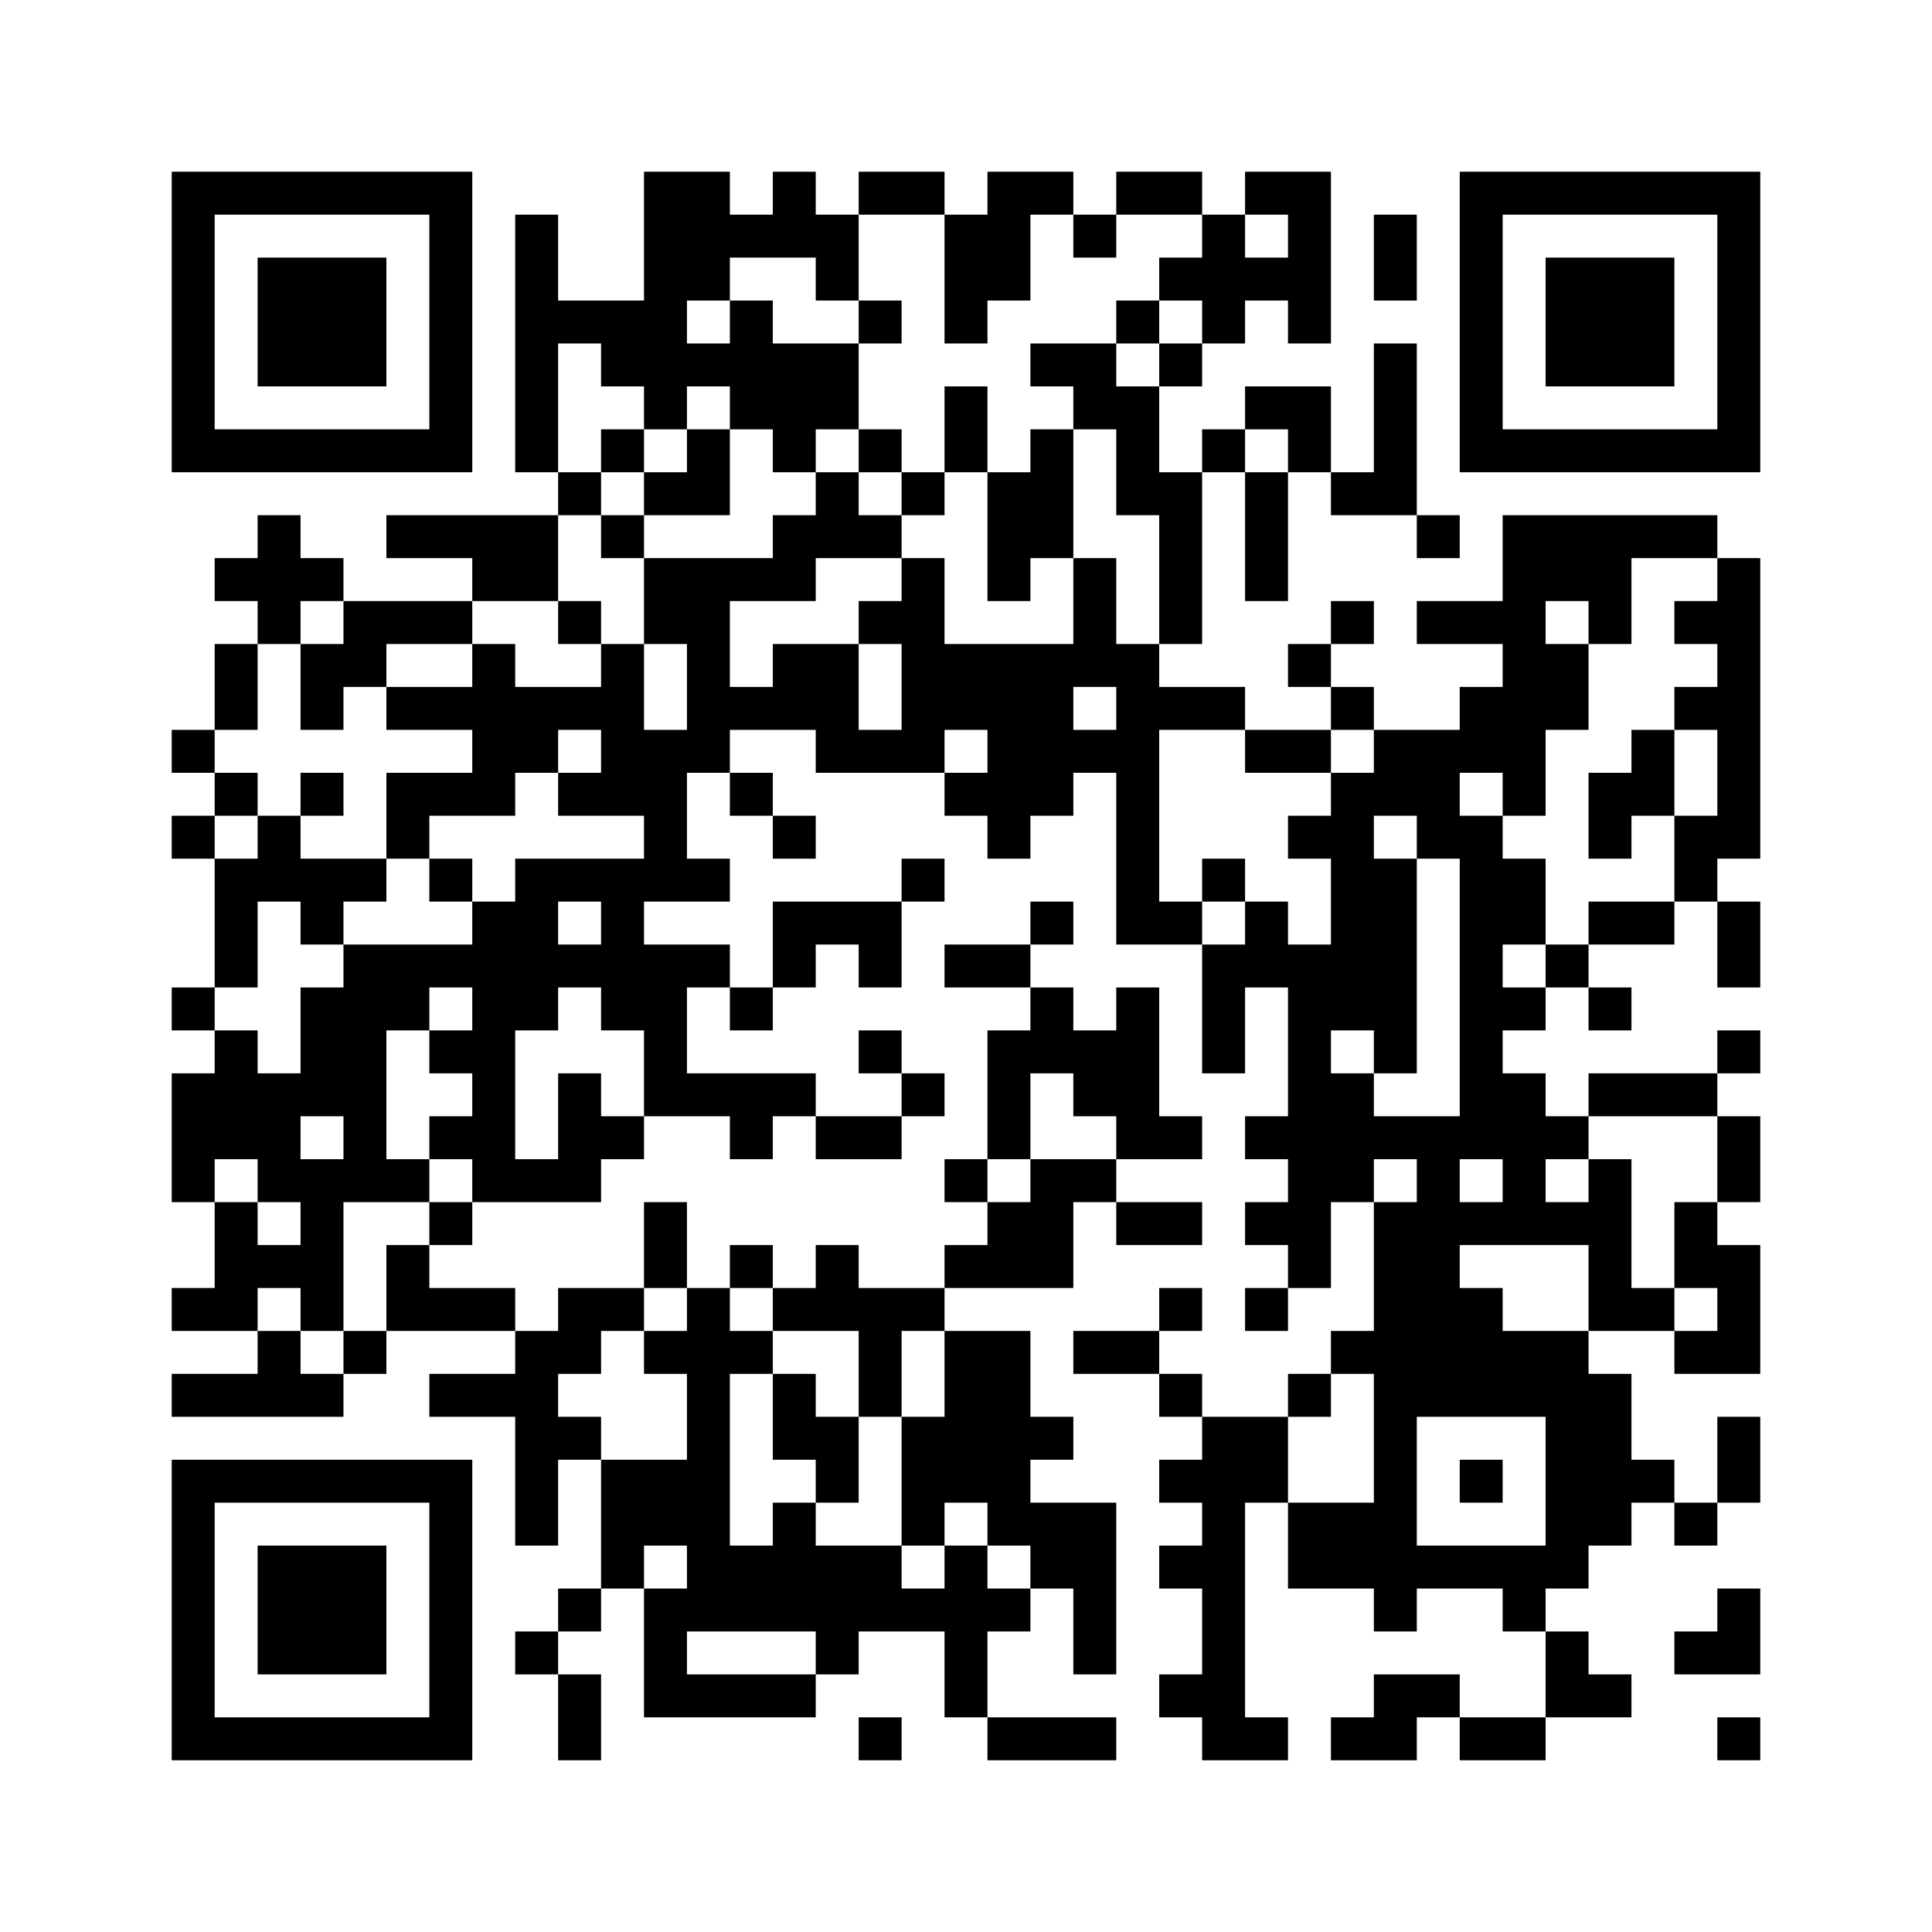
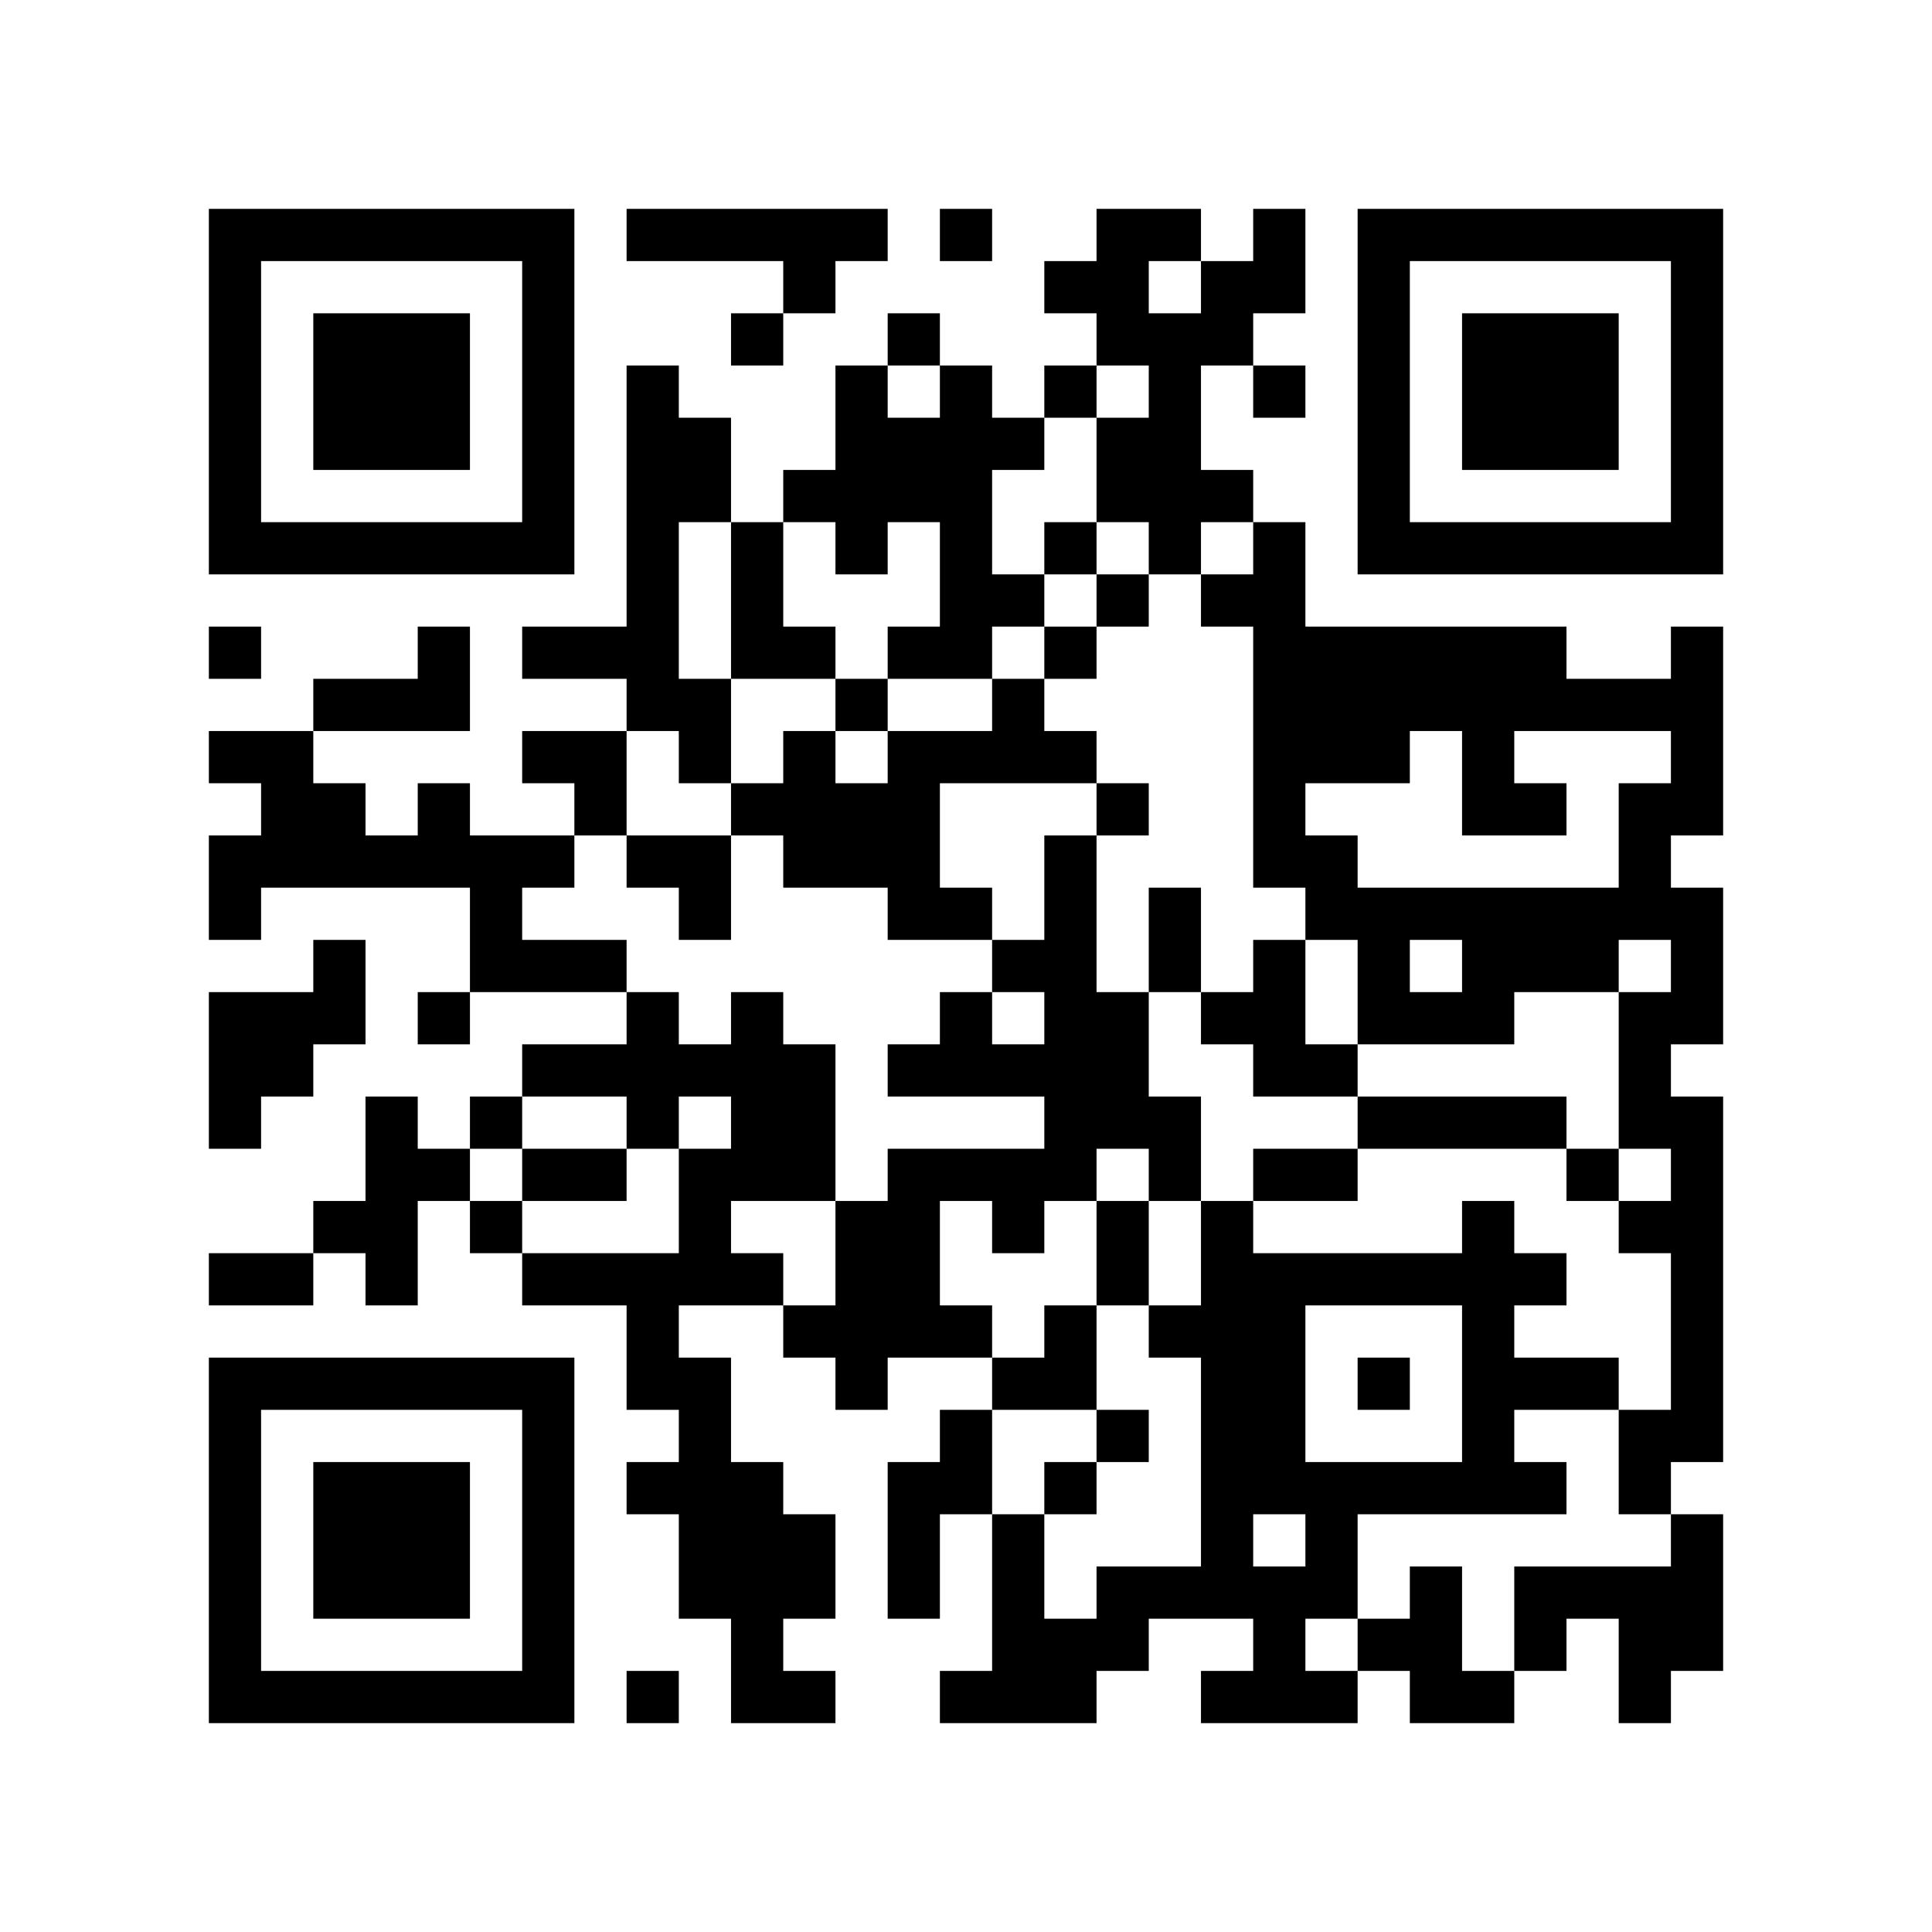
- <svg xmlns="http://www.w3.org/2000/svg" width="90mm" height="90mm" version="1.1" viewBox="0 0 90 90">
-   <path d="M8,8H10V10H8zM10,8H12V10H10zM12,8H14V10H12zM14,8H16V10H14zM16,8H18V10H16zM18,8H20V10H18zM20,8H22V10H20zM30,8H32V10H30zM32,8H34V10H32zM36,8H38V10H36zM40,8H42V10H40zM42,8H44V10H42zM46,8H48V10H46zM48,8H50V10H48zM52,8H54V10H52zM54,8H56V10H54zM58,8H60V10H58zM60,8H62V10H60zM68,8H70V10H68zM70,8H72V10H70zM72,8H74V10H72zM74,8H76V10H74zM76,8H78V10H76zM78,8H80V10H78zM80,8H82V10H80zM8,10H10V12H8zM20,10H22V12H20zM24,10H26V12H24zM30,10H32V12H30zM32,10H34V12H32zM34,10H36V12H34zM36,10H38V12H36zM38,10H40V12H38zM44,10H46V12H44zM46,10H48V12H46zM50,10H52V12H50zM56,10H58V12H56zM60,10H62V12H60zM64,10H66V12H64zM68,10H70V12H68zM80,10H82V12H80zM8,12H10V14H8zM12,12H14V14H12zM14,12H16V14H14zM16,12H18V14H16zM20,12H22V14H20zM24,12H26V14H24zM30,12H32V14H30zM32,12H34V14H32zM38,12H40V14H38zM44,12H46V14H44zM46,12H48V14H46zM54,12H56V14H54zM56,12H58V14H56zM58,12H60V14H58zM60,12H62V14H60zM64,12H66V14H64zM68,12H70V14H68zM72,12H74V14H72zM74,12H76V14H74zM76,12H78V14H76zM80,12H82V14H80zM8,14H10V16H8zM12,14H14V16H12zM14,14H16V16H14zM16,14H18V16H16zM20,14H22V16H20zM24,14H26V16H24zM26,14H28V16H26zM28,14H30V16H28zM30,14H32V16H30zM34,14H36V16H34zM40,14H42V16H40zM44,14H46V16H44zM52,14H54V16H52zM56,14H58V16H56zM60,14H62V16H60zM68,14H70V16H68zM72,14H74V16H72zM74,14H76V16H74zM76,14H78V16H76zM80,14H82V16H80zM8,16H10V18H8zM12,16H14V18H12zM14,16H16V18H14zM16,16H18V18H16zM20,16H22V18H20zM24,16H26V18H24zM28,16H30V18H28zM30,16H32V18H30zM32,16H34V18H32zM34,16H36V18H34zM36,16H38V18H36zM38,16H40V18H38zM48,16H50V18H48zM50,16H52V18H50zM54,16H56V18H54zM64,16H66V18H64zM68,16H70V18H68zM72,16H74V18H72zM74,16H76V18H74zM76,16H78V18H76zM80,16H82V18H80zM8,18H10V20H8zM20,18H22V20H20zM24,18H26V20H24zM30,18H32V20H30zM34,18H36V20H34zM36,18H38V20H36zM38,18H40V20H38zM44,18H46V20H44zM50,18H52V20H50zM52,18H54V20H52zM58,18H60V20H58zM60,18H62V20H60zM64,18H66V20H64zM68,18H70V20H68zM80,18H82V20H80zM8,20H10V22H8zM10,20H12V22H10zM12,20H14V22H12zM14,20H16V22H14zM16,20H18V22H16zM18,20H20V22H18zM20,20H22V22H20zM24,20H26V22H24zM28,20H30V22H28zM32,20H34V22H32zM36,20H38V22H36zM40,20H42V22H40zM44,20H46V22H44zM48,20H50V22H48zM52,20H54V22H52zM56,20H58V22H56zM60,20H62V22H60zM64,20H66V22H64zM68,20H70V22H68zM70,20H72V22H70zM72,20H74V22H72zM74,20H76V22H74zM76,20H78V22H76zM78,20H80V22H78zM80,20H82V22H80zM26,22H28V24H26zM30,22H32V24H30zM32,22H34V24H32zM38,22H40V24H38zM42,22H44V24H42zM46,22H48V24H46zM48,22H50V24H48zM52,22H54V24H52zM54,22H56V24H54zM58,22H60V24H58zM62,22H64V24H62zM64,22H66V24H64zM12,24H14V26H12zM18,24H20V26H18zM20,24H22V26H20zM22,24H24V26H22zM24,24H26V26H24zM28,24H30V26H28zM36,24H38V26H36zM38,24H40V26H38zM40,24H42V26H40zM46,24H48V26H46zM48,24H50V26H48zM54,24H56V26H54zM58,24H60V26H58zM66,24H68V26H66zM70,24H72V26H70zM72,24H74V26H72zM74,24H76V26H74zM76,24H78V26H76zM78,24H80V26H78zM10,26H12V28H10zM12,26H14V28H12zM14,26H16V28H14zM22,26H24V28H22zM24,26H26V28H24zM30,26H32V28H30zM32,26H34V28H32zM34,26H36V28H34zM36,26H38V28H36zM42,26H44V28H42zM46,26H48V28H46zM50,26H52V28H50zM54,26H56V28H54zM58,26H60V28H58zM70,26H72V28H70zM72,26H74V28H72zM74,26H76V28H74zM80,26H82V28H80zM12,28H14V30H12zM16,28H18V30H16zM18,28H20V30H18zM20,28H22V30H20zM26,28H28V30H26zM30,28H32V30H30zM32,28H34V30H32zM40,28H42V30H40zM42,28H44V30H42zM50,28H52V30H50zM54,28H56V30H54zM62,28H64V30H62zM66,28H68V30H66zM68,28H70V30H68zM70,28H72V30H70zM74,28H76V30H74zM78,28H80V30H78zM80,28H82V30H80zM10,30H12V32H10zM14,30H16V32H14zM16,30H18V32H16zM22,30H24V32H22zM28,30H30V32H28zM32,30H34V32H32zM36,30H38V32H36zM38,30H40V32H38zM42,30H44V32H42zM44,30H46V32H44zM46,30H48V32H46zM48,30H50V32H48zM50,30H52V32H50zM52,30H54V32H52zM60,30H62V32H60zM70,30H72V32H70zM72,30H74V32H72zM80,30H82V32H80zM10,32H12V34H10zM14,32H16V34H14zM18,32H20V34H18zM20,32H22V34H20zM22,32H24V34H22zM24,32H26V34H24zM26,32H28V34H26zM28,32H30V34H28zM32,32H34V34H32zM34,32H36V34H34zM36,32H38V34H36zM38,32H40V34H38zM42,32H44V34H42zM44,32H46V34H44zM46,32H48V34H46zM48,32H50V34H48zM52,32H54V34H52zM54,32H56V34H54zM56,32H58V34H56zM62,32H64V34H62zM68,32H70V34H68zM70,32H72V34H70zM72,32H74V34H72zM78,32H80V34H78zM80,32H82V34H80zM8,34H10V36H8zM22,34H24V36H22zM24,34H26V36H24zM28,34H30V36H28zM30,34H32V36H30zM32,34H34V36H32zM38,34H40V36H38zM40,34H42V36H40zM42,34H44V36H42zM46,34H48V36H46zM48,34H50V36H48zM50,34H52V36H50zM52,34H54V36H52zM58,34H60V36H58zM60,34H62V36H60zM64,34H66V36H64zM66,34H68V36H66zM68,34H70V36H68zM70,34H72V36H70zM76,34H78V36H76zM80,34H82V36H80zM10,36H12V38H10zM14,36H16V38H14zM18,36H20V38H18zM20,36H22V38H20zM22,36H24V38H22zM26,36H28V38H26zM28,36H30V38H28zM30,36H32V38H30zM34,36H36V38H34zM44,36H46V38H44zM46,36H48V38H46zM48,36H50V38H48zM52,36H54V38H52zM62,36H64V38H62zM64,36H66V38H64zM66,36H68V38H66zM70,36H72V38H70zM74,36H76V38H74zM76,36H78V38H76zM80,36H82V38H80zM8,38H10V40H8zM12,38H14V40H12zM18,38H20V40H18zM30,38H32V40H30zM36,38H38V40H36zM46,38H48V40H46zM52,38H54V40H52zM60,38H62V40H60zM62,38H64V40H62zM66,38H68V40H66zM68,38H70V40H68zM74,38H76V40H74zM78,38H80V40H78zM80,38H82V40H80zM10,40H12V42H10zM12,40H14V42H12zM14,40H16V42H14zM16,40H18V42H16zM20,40H22V42H20zM24,40H26V42H24zM26,40H28V42H26zM28,40H30V42H28zM30,40H32V42H30zM32,40H34V42H32zM42,40H44V42H42zM52,40H54V42H52zM56,40H58V42H56zM62,40H64V42H62zM64,40H66V42H64zM68,40H70V42H68zM70,40H72V42H70zM78,40H80V42H78zM10,42H12V44H10zM14,42H16V44H14zM22,42H24V44H22zM24,42H26V44H24zM28,42H30V44H28zM36,42H38V44H36zM38,42H40V44H38zM40,42H42V44H40zM48,42H50V44H48zM52,42H54V44H52zM54,42H56V44H54zM58,42H60V44H58zM62,42H64V44H62zM64,42H66V44H64zM68,42H70V44H68zM70,42H72V44H70zM74,42H76V44H74zM76,42H78V44H76zM80,42H82V44H80zM10,44H12V46H10zM16,44H18V46H16zM18,44H20V46H18zM20,44H22V46H20zM22,44H24V46H22zM24,44H26V46H24zM26,44H28V46H26zM28,44H30V46H28zM30,44H32V46H30zM32,44H34V46H32zM36,44H38V46H36zM40,44H42V46H40zM44,44H46V46H44zM46,44H48V46H46zM56,44H58V46H56zM58,44H60V46H58zM60,44H62V46H60zM62,44H64V46H62zM64,44H66V46H64zM68,44H70V46H68zM72,44H74V46H72zM80,44H82V46H80zM8,46H10V48H8zM14,46H16V48H14zM16,46H18V48H16zM18,46H20V48H18zM22,46H24V48H22zM24,46H26V48H24zM28,46H30V48H28zM30,46H32V48H30zM34,46H36V48H34zM48,46H50V48H48zM52,46H54V48H52zM56,46H58V48H56zM60,46H62V48H60zM62,46H64V48H62zM64,46H66V48H64zM68,46H70V48H68zM70,46H72V48H70zM74,46H76V48H74zM10,48H12V50H10zM14,48H16V50H14zM16,48H18V50H16zM20,48H22V50H20zM22,48H24V50H22zM30,48H32V50H30zM40,48H42V50H40zM46,48H48V50H46zM48,48H50V50H48zM50,48H52V50H50zM52,48H54V50H52zM56,48H58V50H56zM60,48H62V50H60zM64,48H66V50H64zM68,48H70V50H68zM80,48H82V50H80zM8,50H10V52H8zM10,50H12V52H10zM12,50H14V52H12zM14,50H16V52H14zM16,50H18V52H16zM22,50H24V52H22zM26,50H28V52H26zM30,50H32V52H30zM32,50H34V52H32zM34,50H36V52H34zM36,50H38V52H36zM42,50H44V52H42zM46,50H48V52H46zM50,50H52V52H50zM52,50H54V52H52zM60,50H62V52H60zM62,50H64V52H62zM68,50H70V52H68zM70,50H72V52H70zM74,50H76V52H74zM76,50H78V52H76zM78,50H80V52H78zM8,52H10V54H8zM10,52H12V54H10zM12,52H14V54H12zM16,52H18V54H16zM20,52H22V54H20zM22,52H24V54H22zM26,52H28V54H26zM28,52H30V54H28zM34,52H36V54H34zM38,52H40V54H38zM40,52H42V54H40zM46,52H48V54H46zM52,52H54V54H52zM54,52H56V54H54zM58,52H60V54H58zM60,52H62V54H60zM62,52H64V54H62zM64,52H66V54H64zM66,52H68V54H66zM68,52H70V54H68zM70,52H72V54H70zM72,52H74V54H72zM80,52H82V54H80zM8,54H10V56H8zM12,54H14V56H12zM14,54H16V56H14zM16,54H18V56H16zM18,54H20V56H18zM22,54H24V56H22zM24,54H26V56H24zM26,54H28V56H26zM44,54H46V56H44zM48,54H50V56H48zM50,54H52V56H50zM60,54H62V56H60zM62,54H64V56H62zM66,54H68V56H66zM70,54H72V56H70zM74,54H76V56H74zM80,54H82V56H80zM10,56H12V58H10zM14,56H16V58H14zM20,56H22V58H20zM30,56H32V58H30zM46,56H48V58H46zM48,56H50V58H48zM52,56H54V58H52zM54,56H56V58H54zM58,56H60V58H58zM60,56H62V58H60zM64,56H66V58H64zM66,56H68V58H66zM68,56H70V58H68zM70,56H72V58H70zM72,56H74V58H72zM74,56H76V58H74zM78,56H80V58H78zM10,58H12V60H10zM12,58H14V60H12zM14,58H16V60H14zM18,58H20V60H18zM30,58H32V60H30zM34,58H36V60H34zM38,58H40V60H38zM44,58H46V60H44zM46,58H48V60H46zM48,58H50V60H48zM60,58H62V60H60zM64,58H66V60H64zM66,58H68V60H66zM74,58H76V60H74zM78,58H80V60H78zM80,58H82V60H80zM8,60H10V62H8zM10,60H12V62H10zM14,60H16V62H14zM18,60H20V62H18zM20,60H22V62H20zM22,60H24V62H22zM26,60H28V62H26zM28,60H30V62H28zM32,60H34V62H32zM36,60H38V62H36zM38,60H40V62H38zM40,60H42V62H40zM42,60H44V62H42zM54,60H56V62H54zM58,60H60V62H58zM64,60H66V62H64zM66,60H68V62H66zM68,60H70V62H68zM74,60H76V62H74zM76,60H78V62H76zM80,60H82V62H80zM12,62H14V64H12zM16,62H18V64H16zM24,62H26V64H24zM26,62H28V64H26zM30,62H32V64H30zM32,62H34V64H32zM34,62H36V64H34zM40,62H42V64H40zM44,62H46V64H44zM46,62H48V64H46zM50,62H52V64H50zM52,62H54V64H52zM62,62H64V64H62zM64,62H66V64H64zM66,62H68V64H66zM68,62H70V64H68zM70,62H72V64H70zM72,62H74V64H72zM78,62H80V64H78zM80,62H82V64H80zM8,64H10V66H8zM10,64H12V66H10zM12,64H14V66H12zM14,64H16V66H14zM20,64H22V66H20zM22,64H24V66H22zM24,64H26V66H24zM32,64H34V66H32zM36,64H38V66H36zM40,64H42V66H40zM44,64H46V66H44zM46,64H48V66H46zM54,64H56V66H54zM60,64H62V66H60zM64,64H66V66H64zM66,64H68V66H66zM68,64H70V66H68zM70,64H72V66H70zM72,64H74V66H72zM74,64H76V66H74zM24,66H26V68H24zM26,66H28V68H26zM32,66H34V68H32zM36,66H38V68H36zM38,66H40V68H38zM42,66H44V68H42zM44,66H46V68H44zM46,66H48V68H46zM48,66H50V68H48zM56,66H58V68H56zM58,66H60V68H58zM64,66H66V68H64zM72,66H74V68H72zM74,66H76V68H74zM80,66H82V68H80zM8,68H10V70H8zM10,68H12V70H10zM12,68H14V70H12zM14,68H16V70H14zM16,68H18V70H16zM18,68H20V70H18zM20,68H22V70H20zM24,68H26V70H24zM28,68H30V70H28zM30,68H32V70H30zM32,68H34V70H32zM38,68H40V70H38zM42,68H44V70H42zM44,68H46V70H44zM46,68H48V70H46zM54,68H56V70H54zM56,68H58V70H56zM58,68H60V70H58zM64,68H66V70H64zM68,68H70V70H68zM72,68H74V70H72zM74,68H76V70H74zM76,68H78V70H76zM80,68H82V70H80zM8,70H10V72H8zM20,70H22V72H20zM24,70H26V72H24zM28,70H30V72H28zM30,70H32V72H30zM32,70H34V72H32zM36,70H38V72H36zM42,70H44V72H42zM46,70H48V72H46zM48,70H50V72H48zM50,70H52V72H50zM56,70H58V72H56zM60,70H62V72H60zM62,70H64V72H62zM64,70H66V72H64zM72,70H74V72H72zM74,70H76V72H74zM78,70H80V72H78zM8,72H10V74H8zM12,72H14V74H12zM14,72H16V74H14zM16,72H18V74H16zM20,72H22V74H20zM28,72H30V74H28zM32,72H34V74H32zM34,72H36V74H34zM36,72H38V74H36zM38,72H40V74H38zM40,72H42V74H40zM44,72H46V74H44zM48,72H50V74H48zM50,72H52V74H50zM54,72H56V74H54zM56,72H58V74H56zM60,72H62V74H60zM62,72H64V74H62zM64,72H66V74H64zM66,72H68V74H66zM68,72H70V74H68zM70,72H72V74H70zM72,72H74V74H72zM8,74H10V76H8zM12,74H14V76H12zM14,74H16V76H14zM16,74H18V76H16zM20,74H22V76H20zM26,74H28V76H26zM30,74H32V76H30zM32,74H34V76H32zM34,74H36V76H34zM36,74H38V76H36zM38,74H40V76H38zM40,74H42V76H40zM42,74H44V76H42zM44,74H46V76H44zM46,74H48V76H46zM50,74H52V76H50zM56,74H58V76H56zM64,74H66V76H64zM70,74H72V76H70zM80,74H82V76H80zM8,76H10V78H8zM12,76H14V78H12zM14,76H16V78H14zM16,76H18V78H16zM20,76H22V78H20zM24,76H26V78H24zM30,76H32V78H30zM38,76H40V78H38zM44,76H46V78H44zM50,76H52V78H50zM56,76H58V78H56zM72,76H74V78H72zM78,76H80V78H78zM80,76H82V78H80zM8,78H10V80H8zM20,78H22V80H20zM26,78H28V80H26zM30,78H32V80H30zM32,78H34V80H32zM34,78H36V80H34zM36,78H38V80H36zM44,78H46V80H44zM54,78H56V80H54zM56,78H58V80H56zM64,78H66V80H64zM66,78H68V80H66zM72,78H74V80H72zM74,78H76V80H74zM8,80H10V82H8zM10,80H12V82H10zM12,80H14V82H12zM14,80H16V82H14zM16,80H18V82H16zM18,80H20V82H18zM20,80H22V82H20zM26,80H28V82H26zM40,80H42V82H40zM46,80H48V82H46zM48,80H50V82H48zM50,80H52V82H50zM56,80H58V82H56zM58,80H60V82H58zM62,80H64V82H62zM64,80H66V82H64zM68,80H70V82H68zM70,80H72V82H70zM80,80H82V82H80z" id="qr-path" fill="#000000" fill-opacity="1" fill-rule="nonzero" stroke="none" />
+ <svg xmlns="http://www.w3.org/2000/svg" width="74mm" height="74mm" version="1.1" viewBox="0 0 74 74">
+   <path d="M8,8H10V10H8zM10,8H12V10H10zM12,8H14V10H12zM14,8H16V10H14zM16,8H18V10H16zM18,8H20V10H18zM20,8H22V10H20zM24,8H26V10H24zM26,8H28V10H26zM28,8H30V10H28zM30,8H32V10H30zM32,8H34V10H32zM36,8H38V10H36zM42,8H44V10H42zM44,8H46V10H44zM48,8H50V10H48zM52,8H54V10H52zM54,8H56V10H54zM56,8H58V10H56zM58,8H60V10H58zM60,8H62V10H60zM62,8H64V10H62zM64,8H66V10H64zM8,10H10V12H8zM20,10H22V12H20zM30,10H32V12H30zM40,10H42V12H40zM42,10H44V12H42zM46,10H48V12H46zM48,10H50V12H48zM52,10H54V12H52zM64,10H66V12H64zM8,12H10V14H8zM12,12H14V14H12zM14,12H16V14H14zM16,12H18V14H16zM20,12H22V14H20zM28,12H30V14H28zM34,12H36V14H34zM42,12H44V14H42zM44,12H46V14H44zM46,12H48V14H46zM52,12H54V14H52zM56,12H58V14H56zM58,12H60V14H58zM60,12H62V14H60zM64,12H66V14H64zM8,14H10V16H8zM12,14H14V16H12zM14,14H16V16H14zM16,14H18V16H16zM20,14H22V16H20zM24,14H26V16H24zM32,14H34V16H32zM36,14H38V16H36zM40,14H42V16H40zM44,14H46V16H44zM48,14H50V16H48zM52,14H54V16H52zM56,14H58V16H56zM58,14H60V16H58zM60,14H62V16H60zM64,14H66V16H64zM8,16H10V18H8zM12,16H14V18H12zM14,16H16V18H14zM16,16H18V18H16zM20,16H22V18H20zM24,16H26V18H24zM26,16H28V18H26zM32,16H34V18H32zM34,16H36V18H34zM36,16H38V18H36zM38,16H40V18H38zM42,16H44V18H42zM44,16H46V18H44zM52,16H54V18H52zM56,16H58V18H56zM58,16H60V18H58zM60,16H62V18H60zM64,16H66V18H64zM8,18H10V20H8zM20,18H22V20H20zM24,18H26V20H24zM26,18H28V20H26zM30,18H32V20H30zM32,18H34V20H32zM34,18H36V20H34zM36,18H38V20H36zM42,18H44V20H42zM44,18H46V20H44zM46,18H48V20H46zM52,18H54V20H52zM64,18H66V20H64zM8,20H10V22H8zM10,20H12V22H10zM12,20H14V22H12zM14,20H16V22H14zM16,20H18V22H16zM18,20H20V22H18zM20,20H22V22H20zM24,20H26V22H24zM28,20H30V22H28zM32,20H34V22H32zM36,20H38V22H36zM40,20H42V22H40zM44,20H46V22H44zM48,20H50V22H48zM52,20H54V22H52zM54,20H56V22H54zM56,20H58V22H56zM58,20H60V22H58zM60,20H62V22H60zM62,20H64V22H62zM64,20H66V22H64zM24,22H26V24H24zM28,22H30V24H28zM36,22H38V24H36zM38,22H40V24H38zM42,22H44V24H42zM46,22H48V24H46zM48,22H50V24H48zM8,24H10V26H8zM16,24H18V26H16zM20,24H22V26H20zM22,24H24V26H22zM24,24H26V26H24zM28,24H30V26H28zM30,24H32V26H30zM34,24H36V26H34zM36,24H38V26H36zM40,24H42V26H40zM48,24H50V26H48zM50,24H52V26H50zM52,24H54V26H52zM54,24H56V26H54zM56,24H58V26H56zM58,24H60V26H58zM64,24H66V26H64zM12,26H14V28H12zM14,26H16V28H14zM16,26H18V28H16zM24,26H26V28H24zM26,26H28V28H26zM32,26H34V28H32zM38,26H40V28H38zM48,26H50V28H48zM50,26H52V28H50zM52,26H54V28H52zM54,26H56V28H54zM56,26H58V28H56zM58,26H60V28H58zM60,26H62V28H60zM62,26H64V28H62zM64,26H66V28H64zM8,28H10V30H8zM10,28H12V30H10zM20,28H22V30H20zM22,28H24V30H22zM26,28H28V30H26zM30,28H32V30H30zM34,28H36V30H34zM36,28H38V30H36zM38,28H40V30H38zM40,28H42V30H40zM48,28H50V30H48zM50,28H52V30H50zM52,28H54V30H52zM56,28H58V30H56zM64,28H66V30H64zM10,30H12V32H10zM12,30H14V32H12zM16,30H18V32H16zM22,30H24V32H22zM28,30H30V32H28zM30,30H32V32H30zM32,30H34V32H32zM34,30H36V32H34zM42,30H44V32H42zM48,30H50V32H48zM56,30H58V32H56zM58,30H60V32H58zM62,30H64V32H62zM64,30H66V32H64zM8,32H10V34H8zM10,32H12V34H10zM12,32H14V34H12zM14,32H16V34H14zM16,32H18V34H16zM18,32H20V34H18zM20,32H22V34H20zM24,32H26V34H24zM26,32H28V34H26zM30,32H32V34H30zM32,32H34V34H32zM34,32H36V34H34zM40,32H42V34H40zM48,32H50V34H48zM50,32H52V34H50zM62,32H64V34H62zM8,34H10V36H8zM18,34H20V36H18zM26,34H28V36H26zM34,34H36V36H34zM36,34H38V36H36zM40,34H42V36H40zM44,34H46V36H44zM50,34H52V36H50zM52,34H54V36H52zM54,34H56V36H54zM56,34H58V36H56zM58,34H60V36H58zM60,34H62V36H60zM62,34H64V36H62zM64,34H66V36H64zM12,36H14V38H12zM18,36H20V38H18zM20,36H22V38H20zM22,36H24V38H22zM38,36H40V38H38zM40,36H42V38H40zM44,36H46V38H44zM48,36H50V38H48zM52,36H54V38H52zM56,36H58V38H56zM58,36H60V38H58zM60,36H62V38H60zM64,36H66V38H64zM8,38H10V40H8zM10,38H12V40H10zM12,38H14V40H12zM16,38H18V40H16zM24,38H26V40H24zM28,38H30V40H28zM36,38H38V40H36zM40,38H42V40H40zM42,38H44V40H42zM46,38H48V40H46zM48,38H50V40H48zM52,38H54V40H52zM54,38H56V40H54zM56,38H58V40H56zM62,38H64V40H62zM64,38H66V40H64zM8,40H10V42H8zM10,40H12V42H10zM20,40H22V42H20zM22,40H24V42H22zM24,40H26V42H24zM26,40H28V42H26zM28,40H30V42H28zM30,40H32V42H30zM34,40H36V42H34zM36,40H38V42H36zM38,40H40V42H38zM40,40H42V42H40zM42,40H44V42H42zM48,40H50V42H48zM50,40H52V42H50zM62,40H64V42H62zM8,42H10V44H8zM14,42H16V44H14zM18,42H20V44H18zM24,42H26V44H24zM28,42H30V44H28zM30,42H32V44H30zM40,42H42V44H40zM42,42H44V44H42zM44,42H46V44H44zM52,42H54V44H52zM54,42H56V44H54zM56,42H58V44H56zM58,42H60V44H58zM62,42H64V44H62zM64,42H66V44H64zM14,44H16V46H14zM16,44H18V46H16zM20,44H22V46H20zM22,44H24V46H22zM26,44H28V46H26zM28,44H30V46H28zM30,44H32V46H30zM34,44H36V46H34zM36,44H38V46H36zM38,44H40V46H38zM40,44H42V46H40zM44,44H46V46H44zM48,44H50V46H48zM50,44H52V46H50zM60,44H62V46H60zM64,44H66V46H64zM12,46H14V48H12zM14,46H16V48H14zM18,46H20V48H18zM26,46H28V48H26zM32,46H34V48H32zM34,46H36V48H34zM38,46H40V48H38zM42,46H44V48H42zM46,46H48V48H46zM56,46H58V48H56zM62,46H64V48H62zM64,46H66V48H64zM8,48H10V50H8zM10,48H12V50H10zM14,48H16V50H14zM20,48H22V50H20zM22,48H24V50H22zM24,48H26V50H24zM26,48H28V50H26zM28,48H30V50H28zM32,48H34V50H32zM34,48H36V50H34zM42,48H44V50H42zM46,48H48V50H46zM48,48H50V50H48zM50,48H52V50H50zM52,48H54V50H52zM54,48H56V50H54zM56,48H58V50H56zM58,48H60V50H58zM64,48H66V50H64zM24,50H26V52H24zM30,50H32V52H30zM32,50H34V52H32zM34,50H36V52H34zM36,50H38V52H36zM40,50H42V52H40zM44,50H46V52H44zM46,50H48V52H46zM48,50H50V52H48zM56,50H58V52H56zM64,50H66V52H64zM8,52H10V54H8zM10,52H12V54H10zM12,52H14V54H12zM14,52H16V54H14zM16,52H18V54H16zM18,52H20V54H18zM20,52H22V54H20zM24,52H26V54H24zM26,52H28V54H26zM32,52H34V54H32zM38,52H40V54H38zM40,52H42V54H40zM46,52H48V54H46zM48,52H50V54H48zM52,52H54V54H52zM56,52H58V54H56zM58,52H60V54H58zM60,52H62V54H60zM64,52H66V54H64zM8,54H10V56H8zM20,54H22V56H20zM26,54H28V56H26zM36,54H38V56H36zM42,54H44V56H42zM46,54H48V56H46zM48,54H50V56H48zM56,54H58V56H56zM62,54H64V56H62zM64,54H66V56H64zM8,56H10V58H8zM12,56H14V58H12zM14,56H16V58H14zM16,56H18V58H16zM20,56H22V58H20zM24,56H26V58H24zM26,56H28V58H26zM28,56H30V58H28zM34,56H36V58H34zM36,56H38V58H36zM40,56H42V58H40zM46,56H48V58H46zM48,56H50V58H48zM50,56H52V58H50zM52,56H54V58H52zM54,56H56V58H54zM56,56H58V58H56zM58,56H60V58H58zM62,56H64V58H62zM8,58H10V60H8zM12,58H14V60H12zM14,58H16V60H14zM16,58H18V60H16zM20,58H22V60H20zM26,58H28V60H26zM28,58H30V60H28zM30,58H32V60H30zM34,58H36V60H34zM38,58H40V60H38zM46,58H48V60H46zM50,58H52V60H50zM64,58H66V60H64zM8,60H10V62H8zM12,60H14V62H12zM14,60H16V62H14zM16,60H18V62H16zM20,60H22V62H20zM26,60H28V62H26zM28,60H30V62H28zM30,60H32V62H30zM34,60H36V62H34zM38,60H40V62H38zM42,60H44V62H42zM44,60H46V62H44zM46,60H48V62H46zM48,60H50V62H48zM50,60H52V62H50zM54,60H56V62H54zM58,60H60V62H58zM60,60H62V62H60zM62,60H64V62H62zM64,60H66V62H64zM8,62H10V64H8zM20,62H22V64H20zM28,62H30V64H28zM38,62H40V64H38zM40,62H42V64H40zM42,62H44V64H42zM48,62H50V64H48zM52,62H54V64H52zM54,62H56V64H54zM58,62H60V64H58zM62,62H64V64H62zM64,62H66V64H64zM8,64H10V66H8zM10,64H12V66H10zM12,64H14V66H12zM14,64H16V66H14zM16,64H18V66H16zM18,64H20V66H18zM20,64H22V66H20zM24,64H26V66H24zM28,64H30V66H28zM30,64H32V66H30zM36,64H38V66H36zM38,64H40V66H38zM40,64H42V66H40zM46,64H48V66H46zM48,64H50V66H48zM50,64H52V66H50zM54,64H56V66H54zM56,64H58V66H56zM62,64H64V66H62z" id="qr-path" fill="#000000" fill-opacity="1" fill-rule="nonzero" stroke="none" />
</svg>
